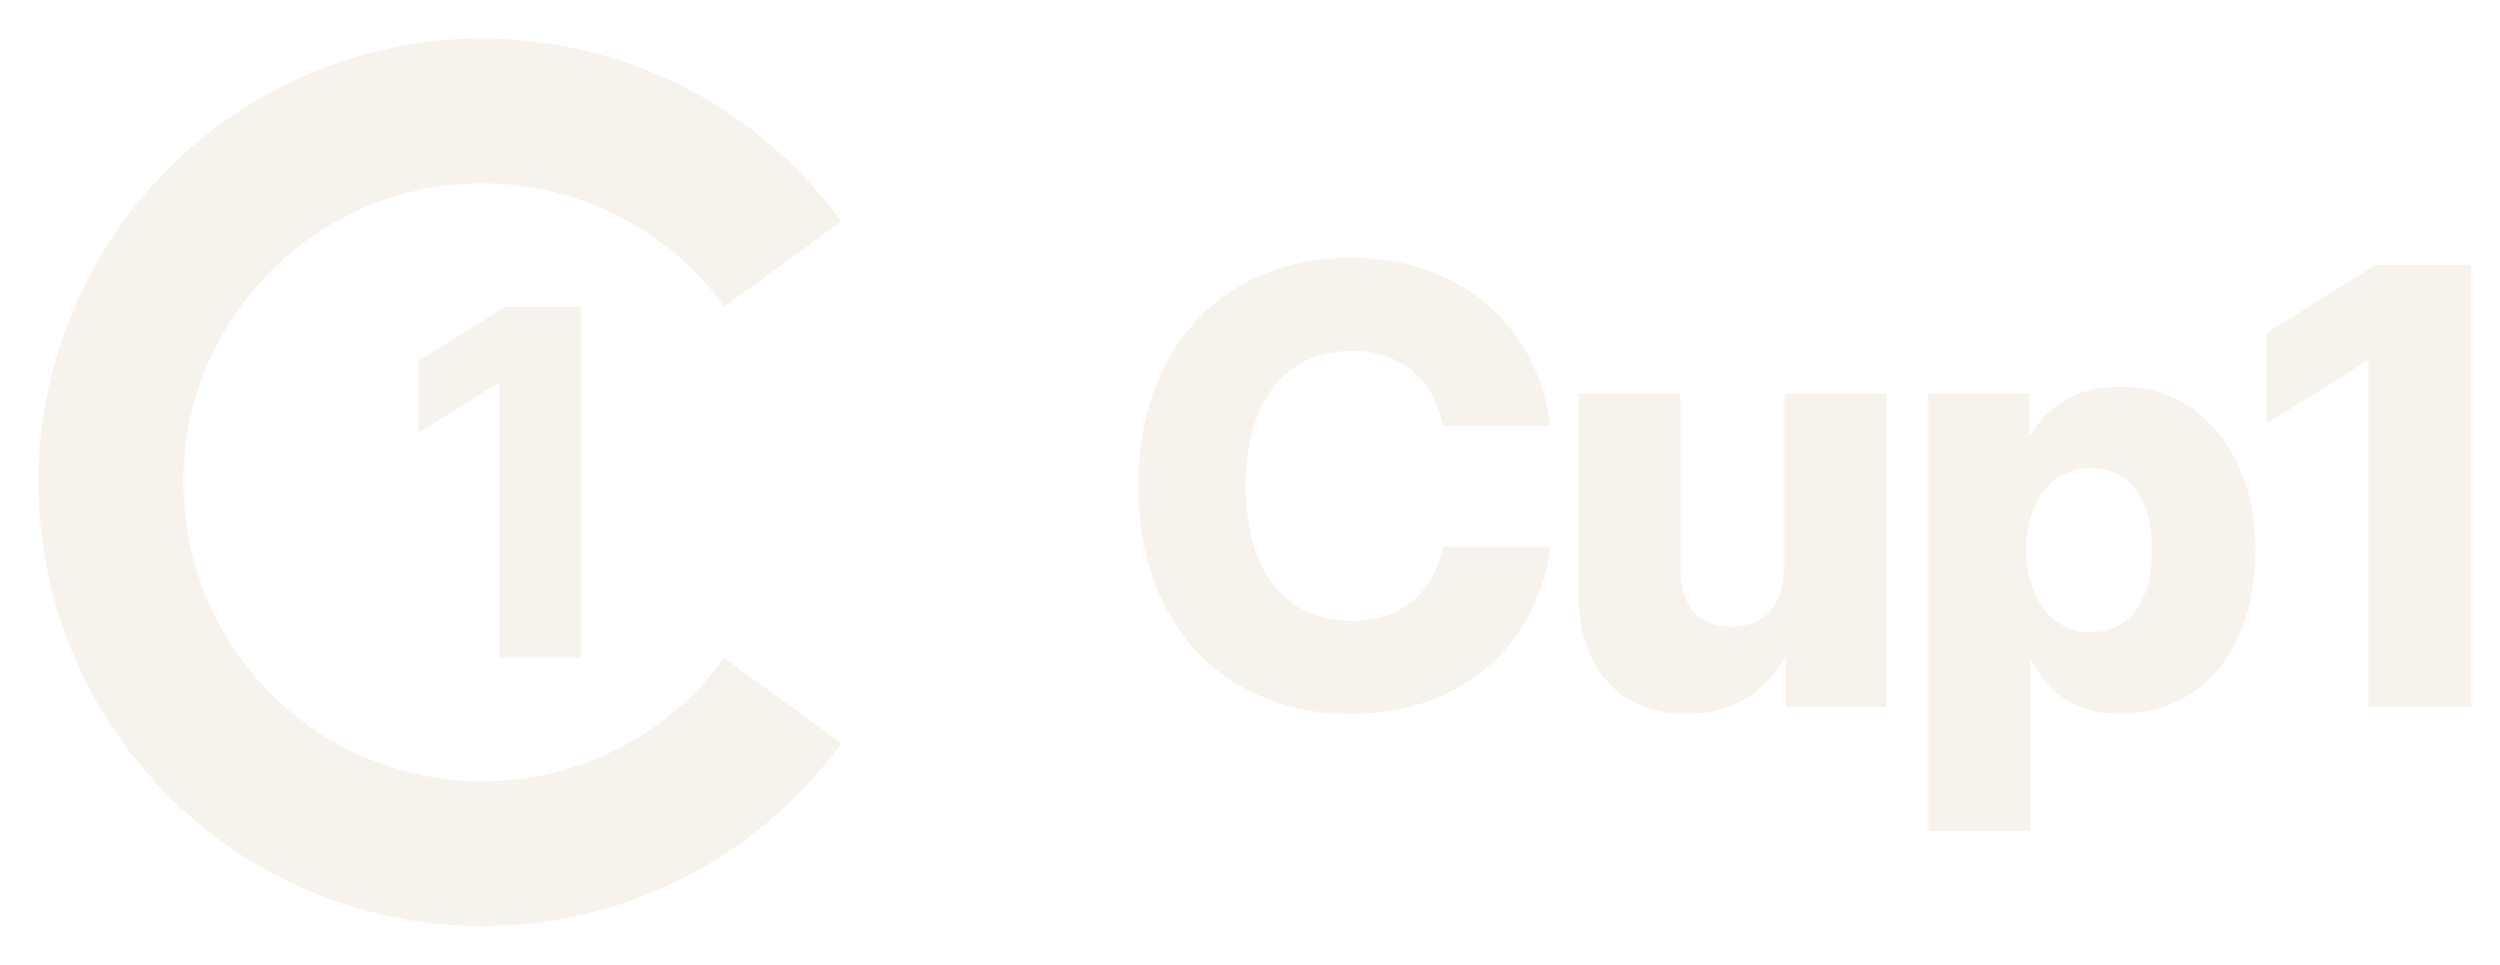
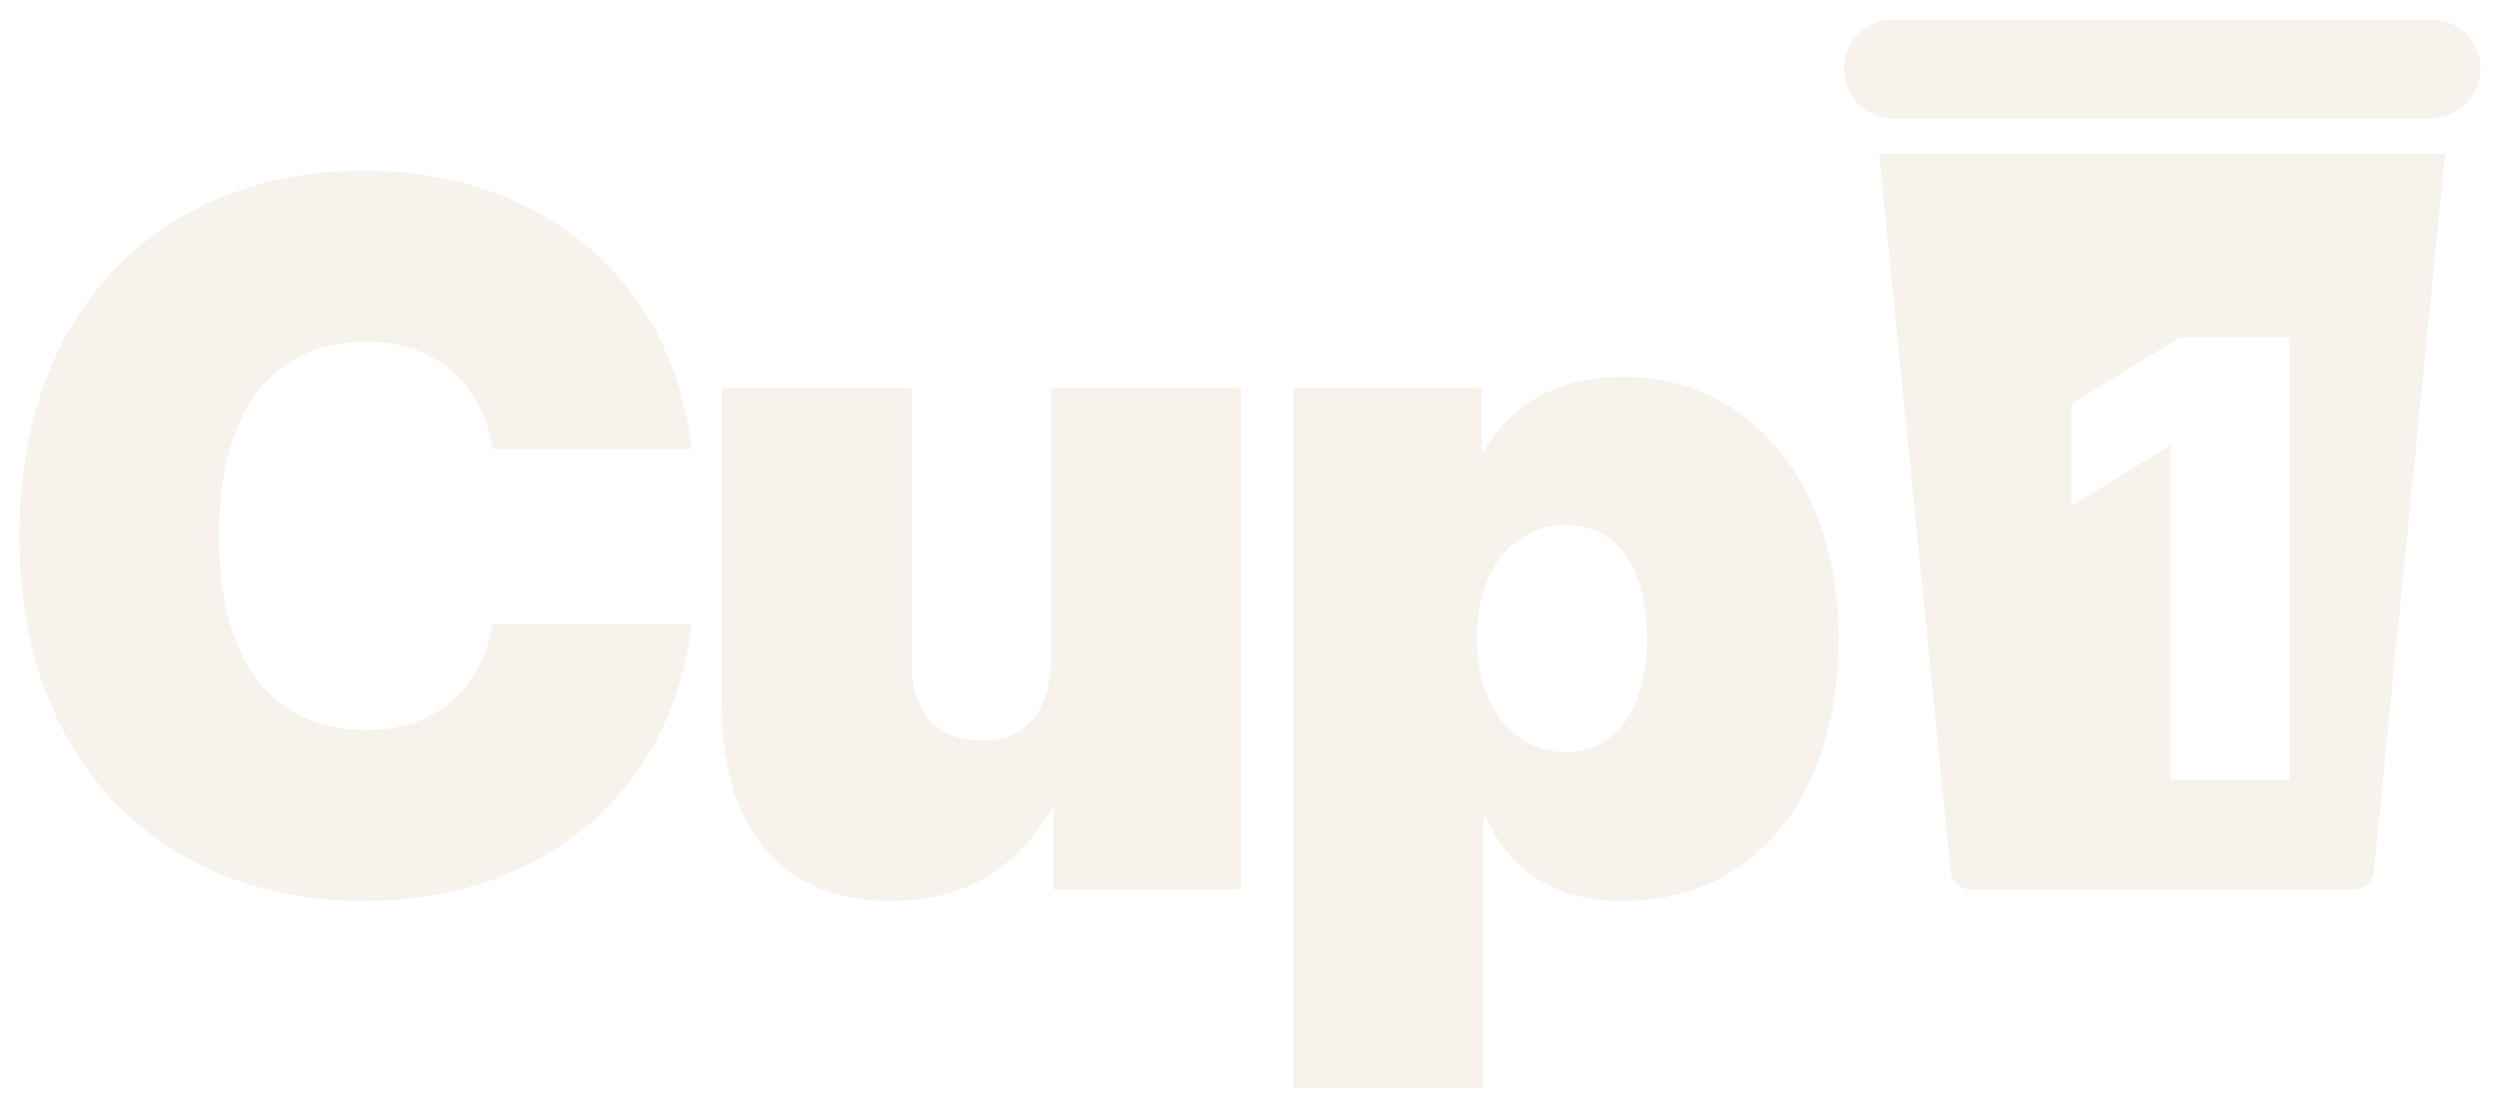
- <svg xmlns="http://www.w3.org/2000/svg" viewBox="0 0 259.16 100" width="259.16" height="100">
-   <path d="M87.21 77.04A46 46 0 1 1 87.21 22.96L75.08 31.78A31 31 0 1 0 75.08 68.22Z" fill="#F7F3EC" />
-   <path d="M60.21 31.81H52.35L43.39 37.43V44.87L51.71 39.67H51.76V68.19H60.21Z" fill="#F7F3EC" />
-   <path d="M140.03 74.02C151.22 74.02 159.34 67.17 160.73 56.64H149.59C148.61 61.5 145.13 64.37 140.21 64.37C133.13 64.37 129.14 59.11 129.14 50.4C129.14 41.66 133.17 36.37 140.21 36.37C145.13 36.37 148.64 39.26 149.56 44.16H160.73C159.37 33.63 151.22 26.71 140.03 26.71C127.44 26.71 118 35.42 118 50.4C118 65.26 127.44 74.02 140.03 74.02ZM174.78 73.99C179.67 73.99 182.96 71.75 185.12 68.03V73.29H195.57V40.8H184.99V58.46C184.99 62.89 182.84 64.95 179.49 64.95C176.13 64.95 174.2 62.86 174.2 59.01V40.8H163.61V61.23C163.61 69.23 167.74 73.99 174.78 73.99ZM199.91 86.15H210.49V68.46H210.61C212.3 72.06 215.5 73.99 219.78 73.99C228.3 73.99 233.81 67.26 233.81 56.98C233.81 47.05 228.08 40.09 219.87 40.09C215.66 40.09 212.46 41.76 210.52 45.05H210.37V40.8H199.91ZM216.79 65.53C212.8 65.53 210.06 62.18 210.06 56.98C210.06 51.85 212.8 48.52 216.79 48.52C220.7 48.52 223.1 51.69 223.1 56.98C223.1 62.34 220.7 65.53 216.79 65.53ZM256.16 27.45H246.26L234.97 34.53V43.91L245.46 37.36H245.52V73.29H256.16Z" fill="#F7F3EC" />
+ <svg xmlns="http://www.w3.org/2000/svg" viewBox="-0.05 13.52 257.06 113.89" width="257.06" height="113.89">
+   <path d="M37.3 106.17C55.91 106.17 69.04 94.84 71.09 77.66H50.63C49.37 84.49 44.68 88.59 37.7 88.59C27.78 88.59 22.46 81.37 22.46 68.67C22.46 55.93 27.83 48.65 37.7 48.65C44.68 48.65 49.41 52.8 50.63 59.69H71.09C69.09 42.5 55.91 31.07 37.3 31.07C17.43 31.07 1.95 44.36 1.95 68.67C1.95 92.79 17.43 106.17 37.3 106.17ZM91.53 106.17C99.64 106.17 104.86 102.31 108.28 96.41V105H127.57V53.44H108.04V80.78C108.04 86.74 105.45 89.67 100.86 89.67C96.27 89.67 93.68 86.74 93.68 81.56V53.44H74.15V85.96C74.15 98.36 80.06 106.17 91.53 106.17ZM132.96 125.41H152.5V97.38H152.69C155.04 103.05 159.92 106.17 166.75 106.17C180.28 106.17 189.02 95.53 189.02 79.12C189.02 63.35 179.89 52.27 166.95 52.27C160.26 52.27 155.57 54.85 152.54 59.88H152.3V53.44H132.96ZM160.94 90.84C155.62 90.84 151.81 86.25 151.81 79.12C151.81 72.04 155.62 67.5 160.94 67.5C166.27 67.5 169.29 72.04 169.29 79.12C169.29 86.25 166.27 90.84 160.94 90.84Z" fill="#F7F3EC" />
+   <path d="M194.63 15.52H249.92A5.09 5.09 0 0 1 249.92 25.7H194.63A5.09 5.09 0 0 1 194.63 15.52ZM193.18 29.34H251.38L244.1 102.45Q244.1 105 241.55 105H203Q200.45 105 200.45 102.45ZM235.36 48.19H224.12L212.94 55.04V65.55L223.08 59.34H223.14V93.71H235.36Z" fill="#F7F3EC" fill-rule="evenodd" />
</svg>
